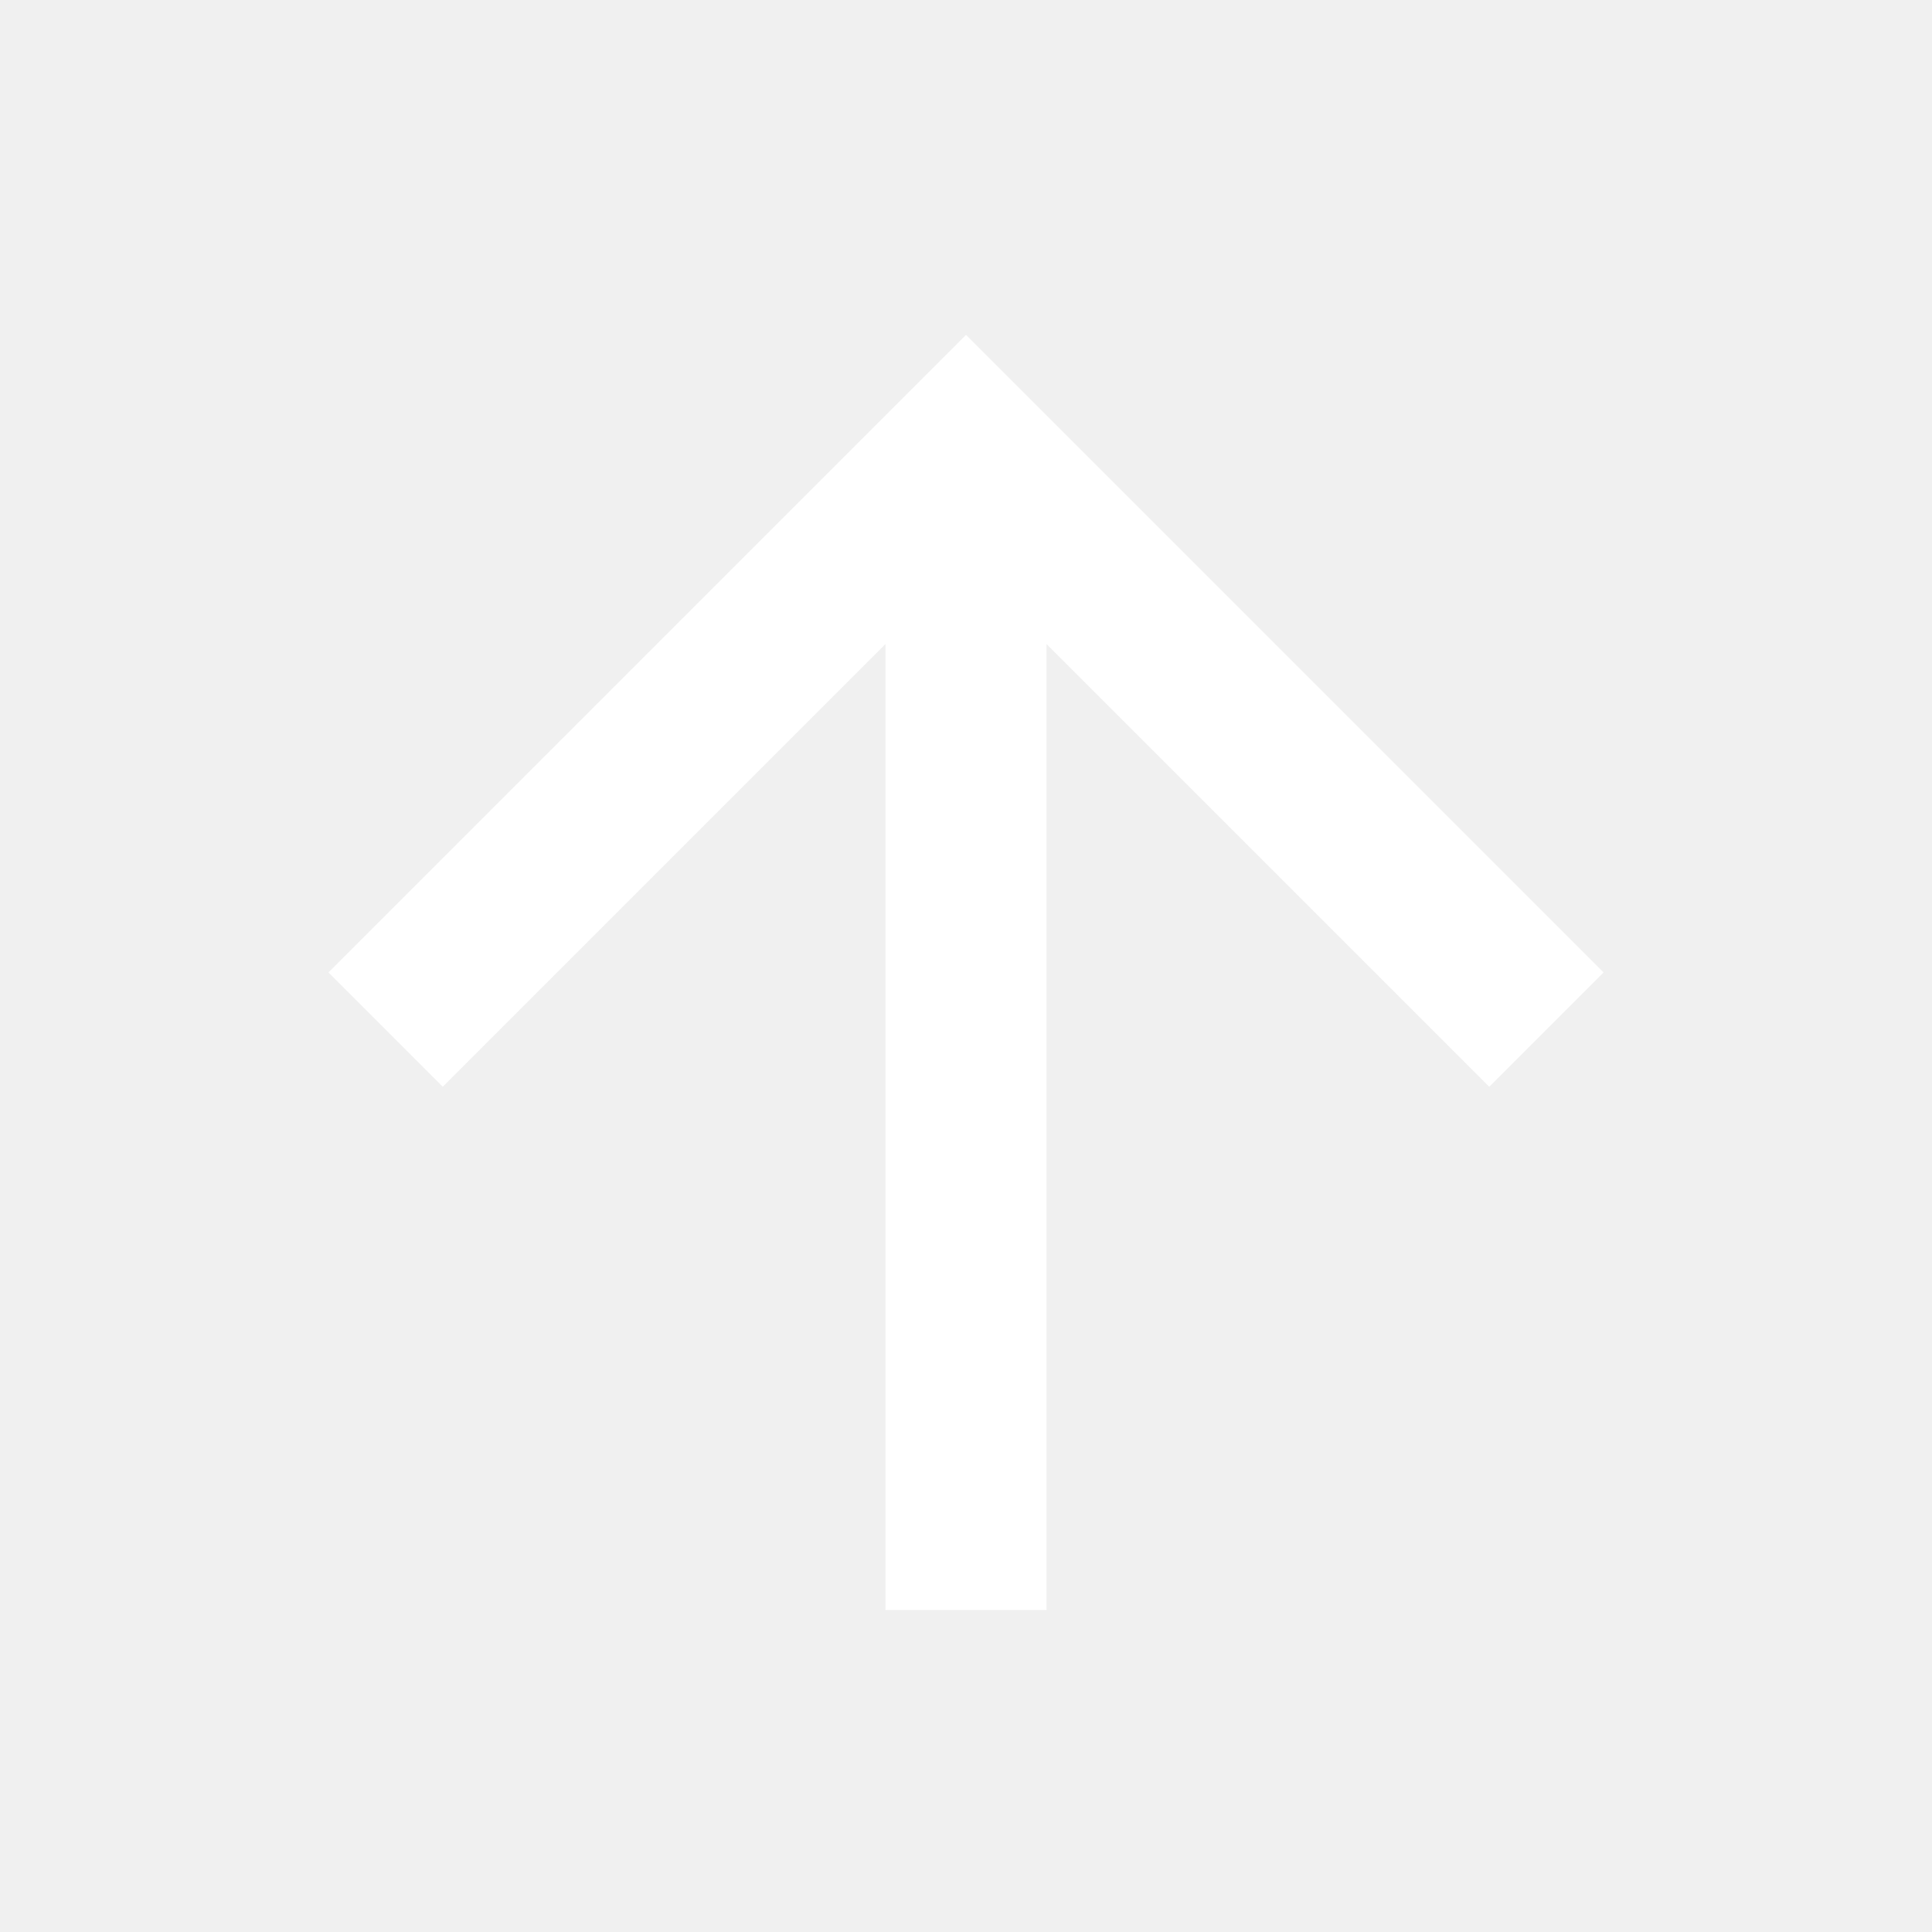
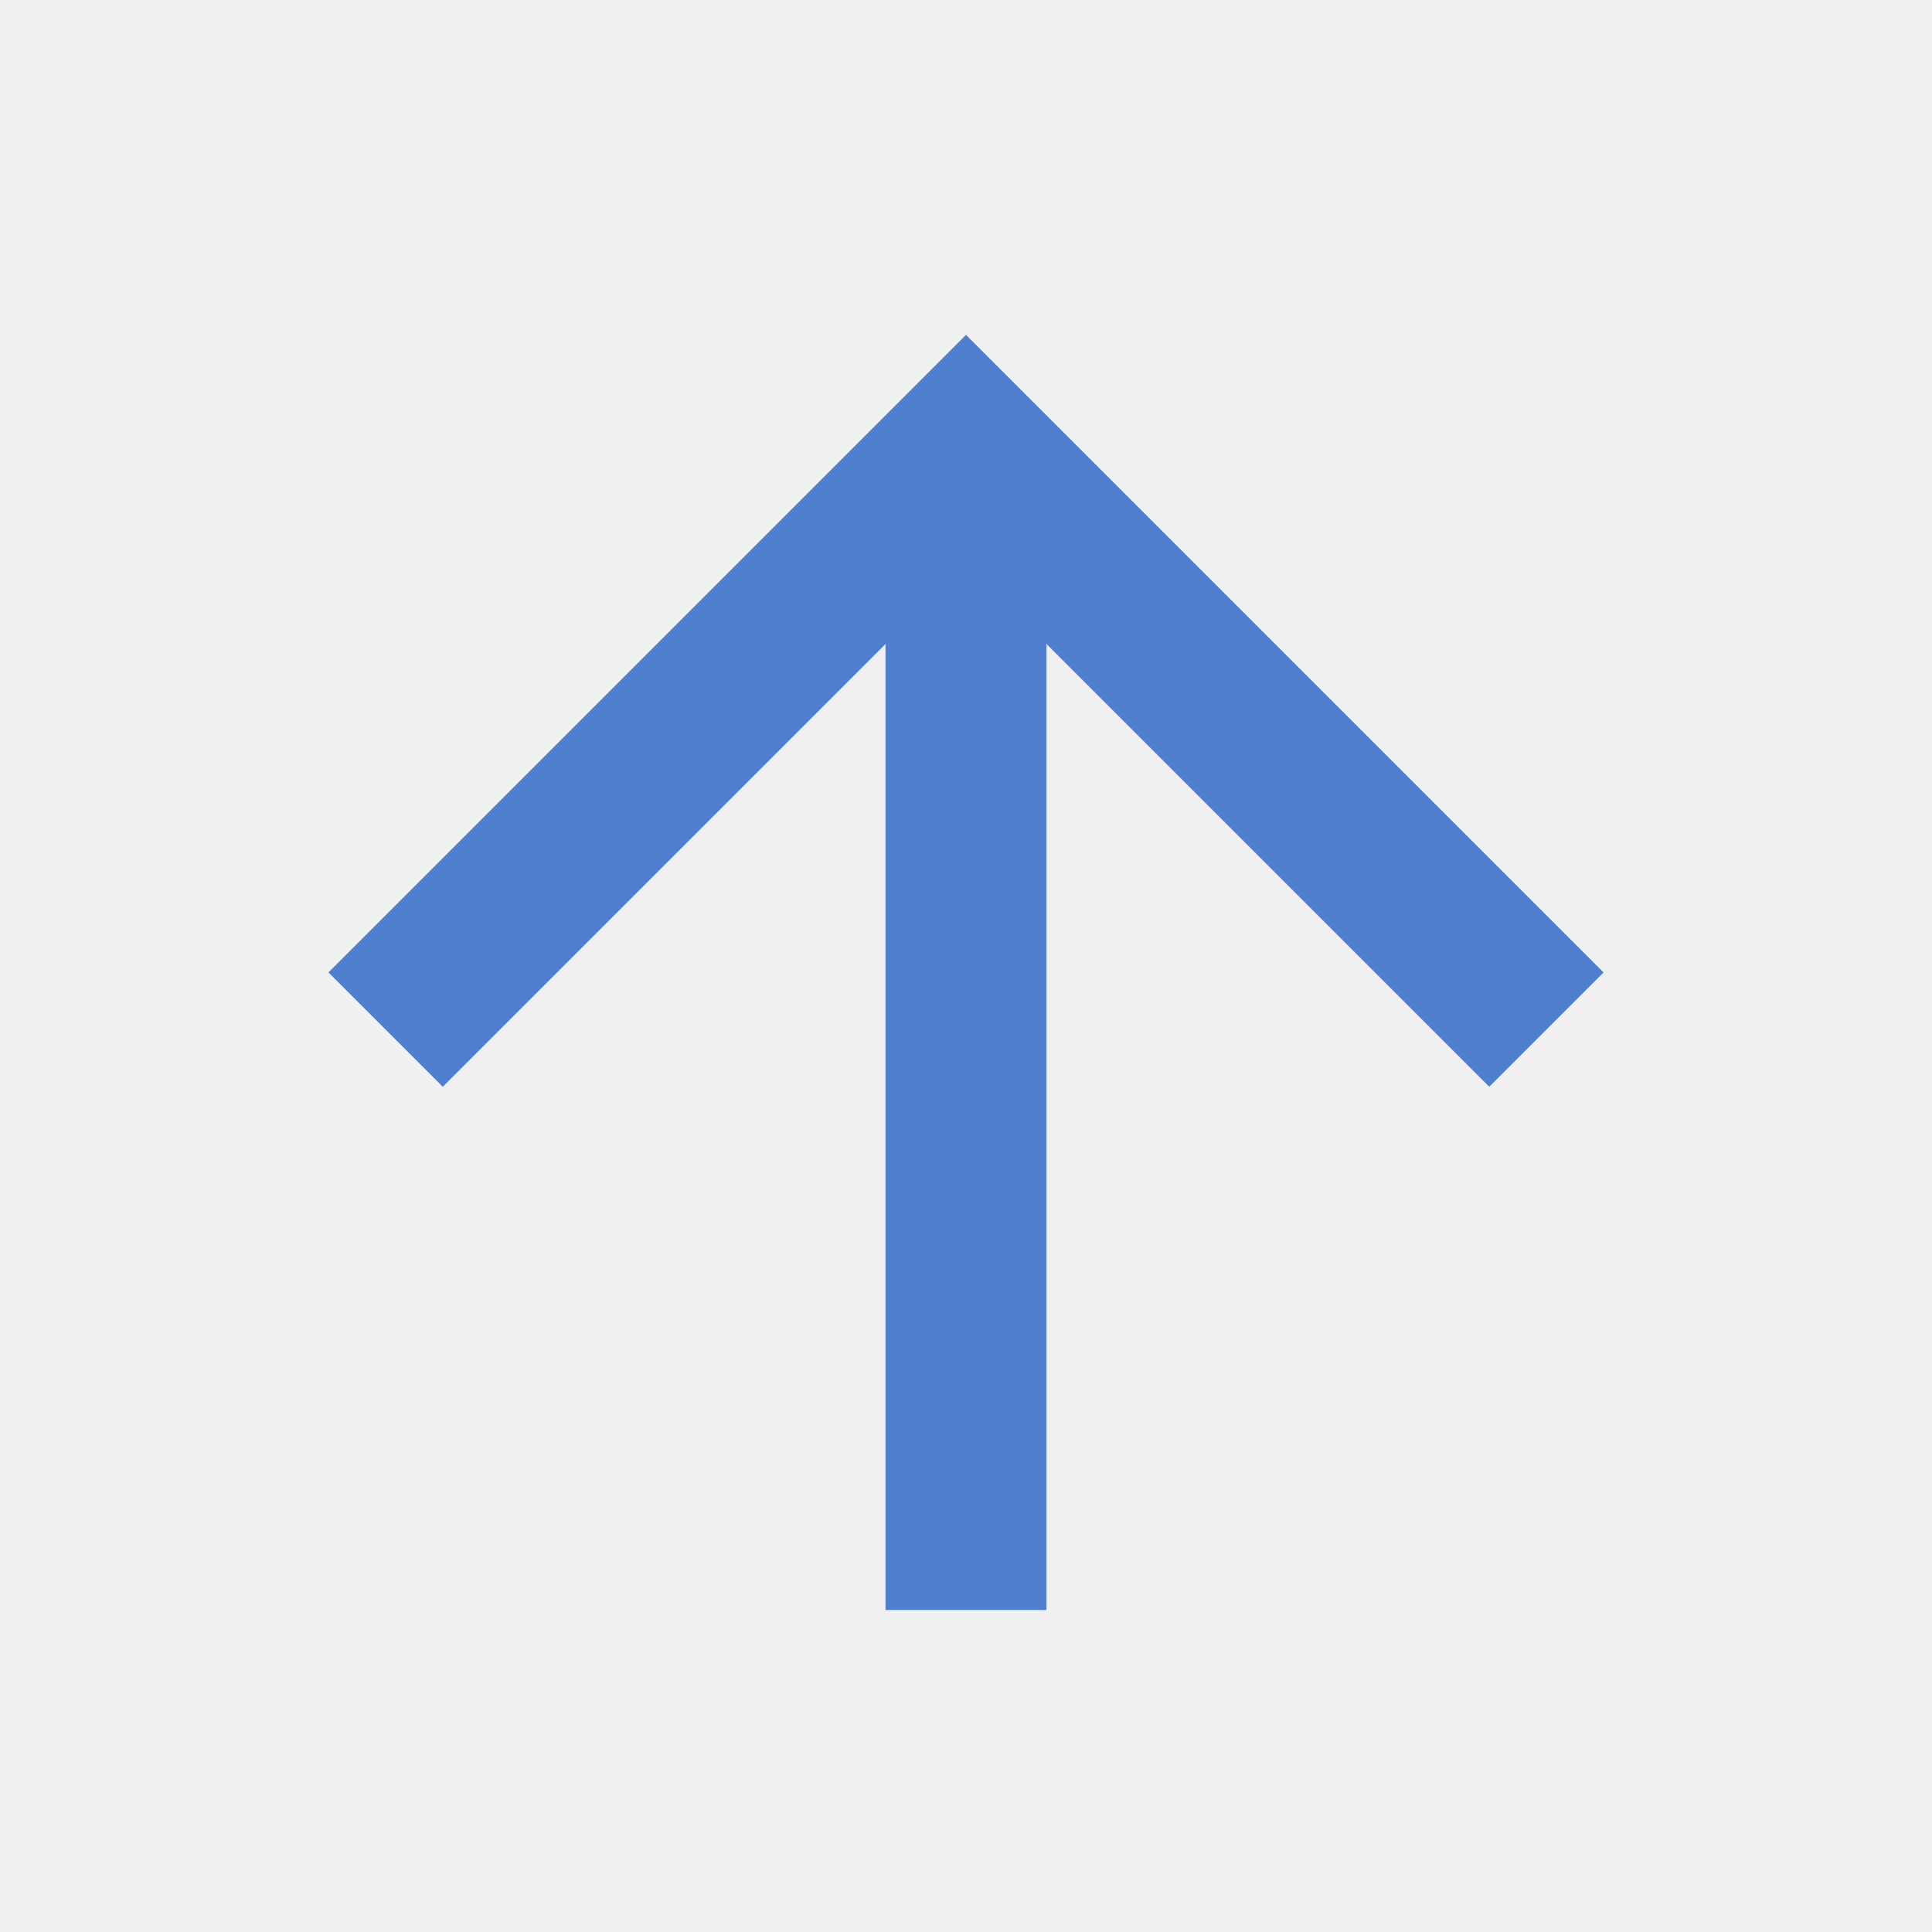
<svg xmlns="http://www.w3.org/2000/svg" version="1.1" width="24" height="24" viewBox="0 0 24 24">
-   <path fill="#FFFFFF" d="M13,20H11V8L5.5,13.5L4.08,12.08L12,4.16L19.92,12.08L18.5,13.5L13,8V20Z" />
+   <path fill="#4E80CF" d="M13,20H11V8L5.5,13.5L4.08,12.08L12,4.16L19.92,12.08L18.5,13.5L13,8V20Z" />
</svg>
